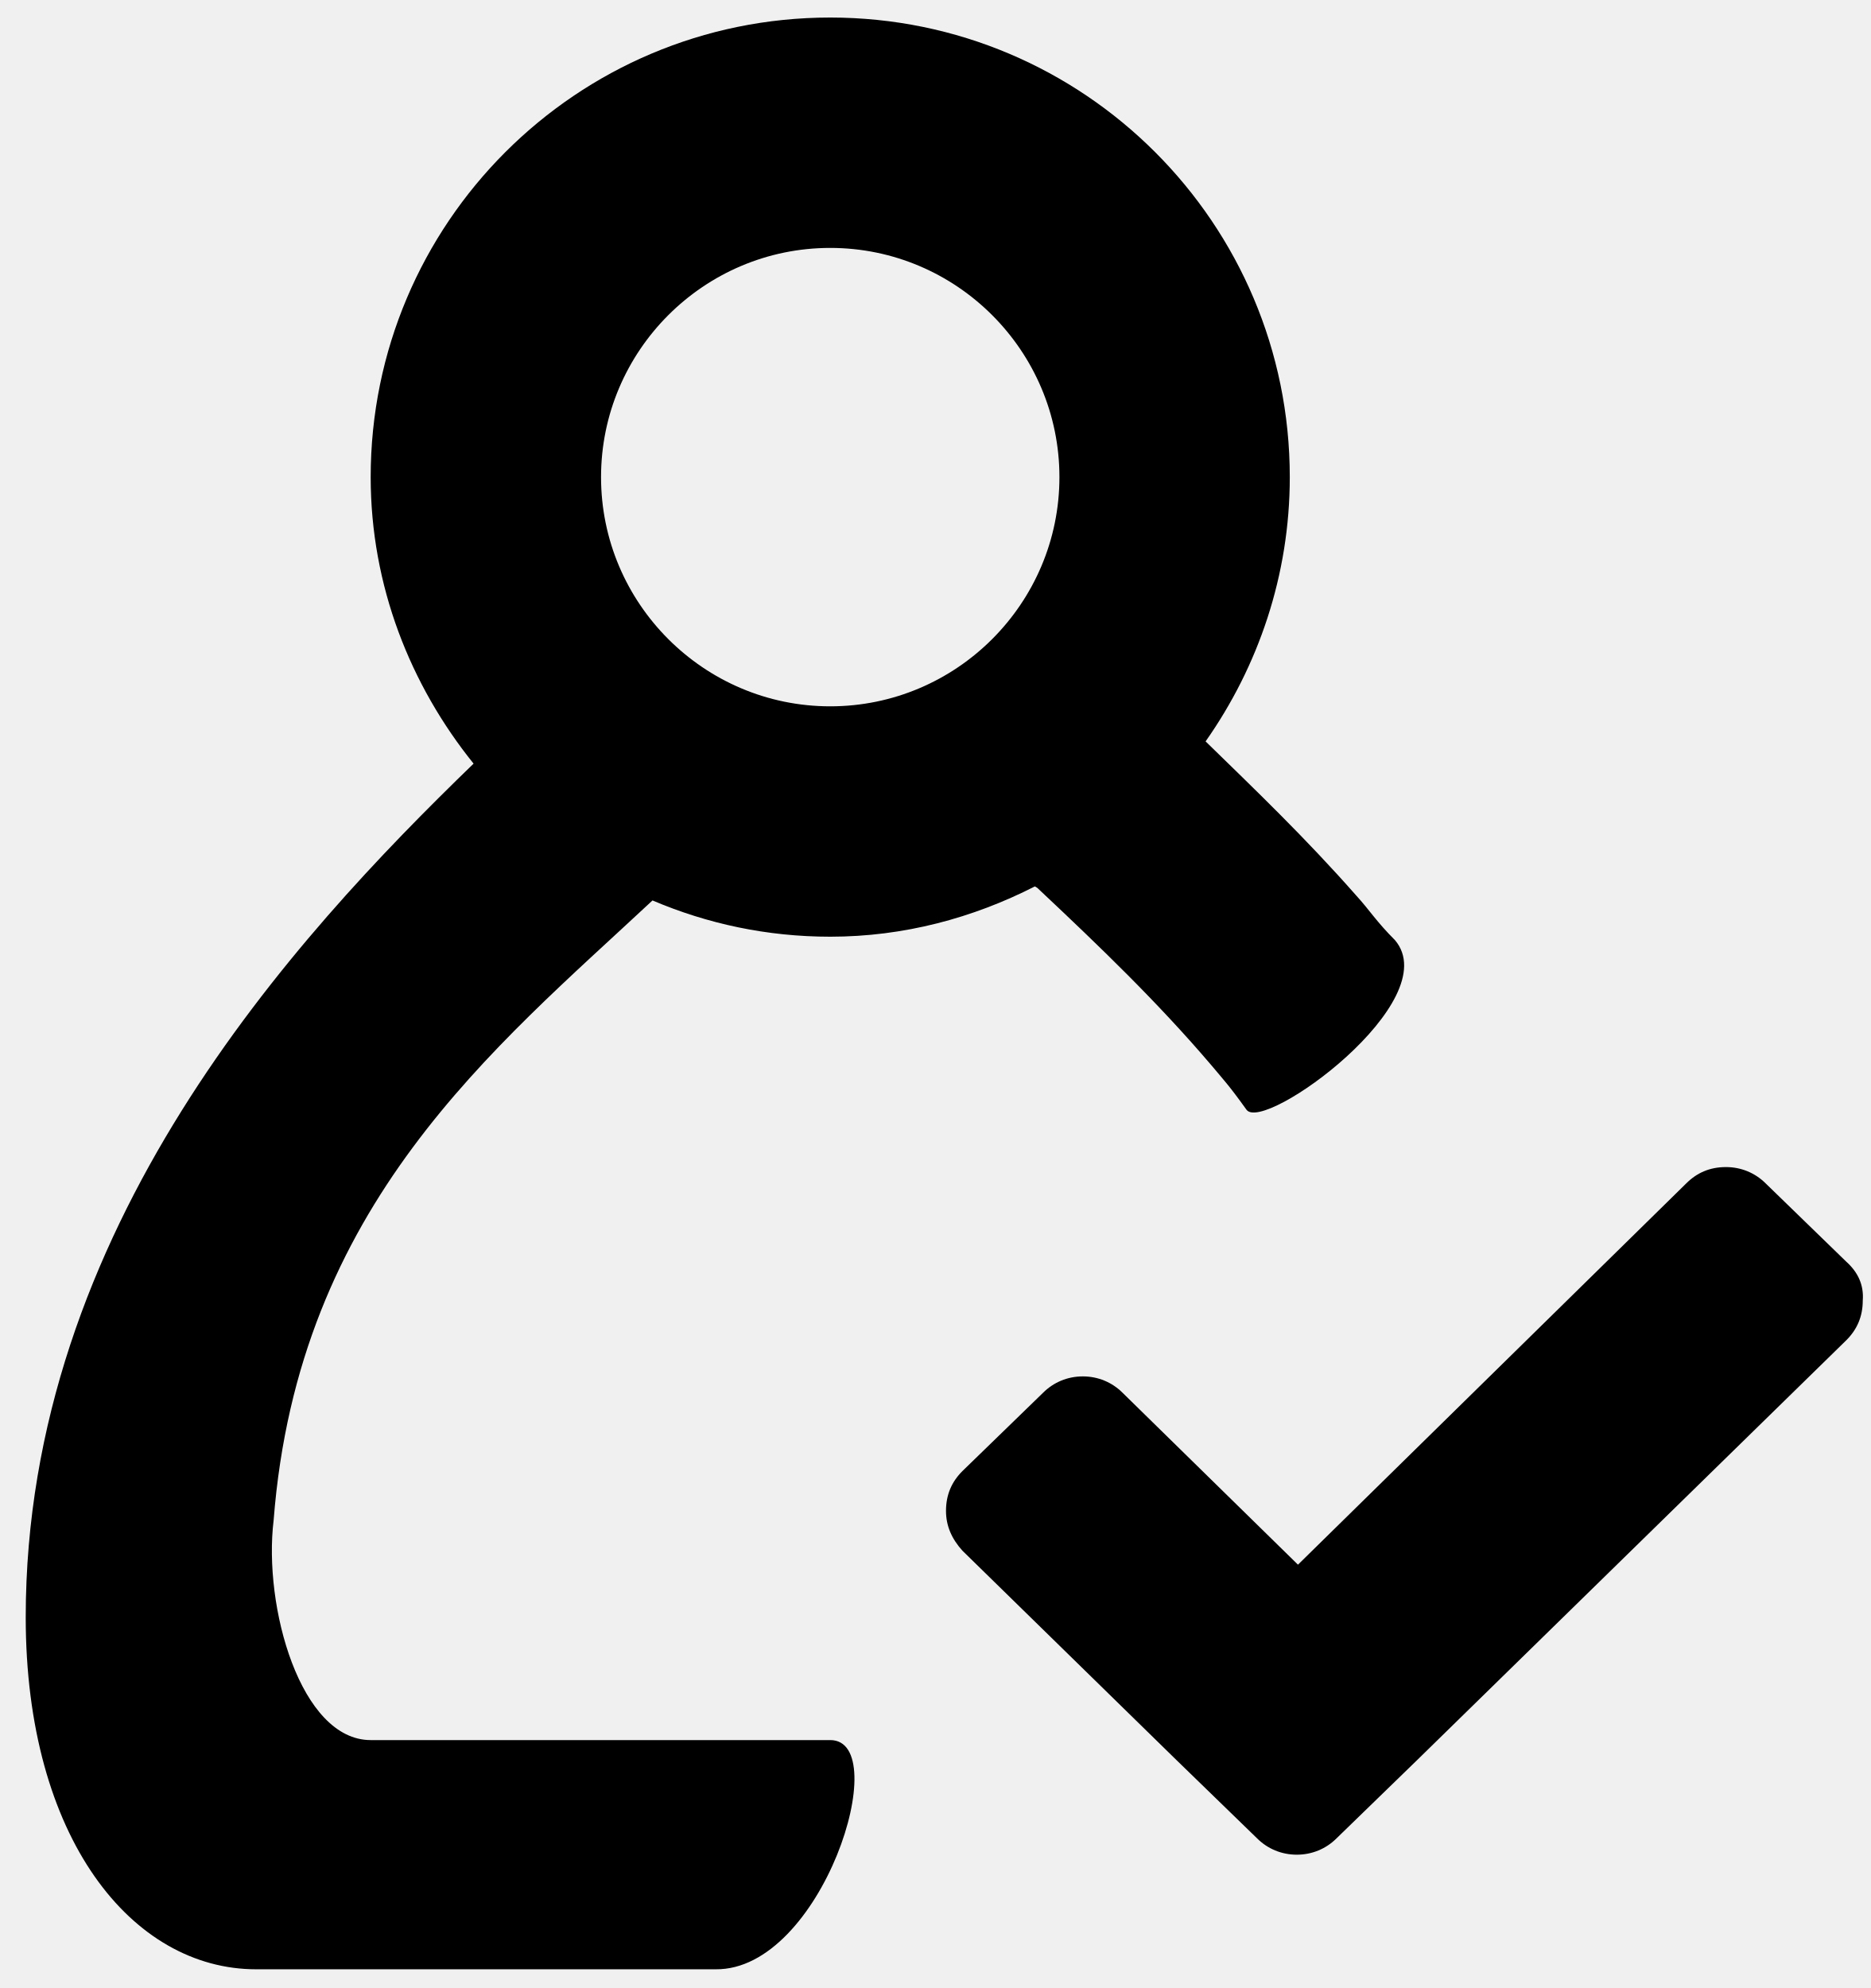
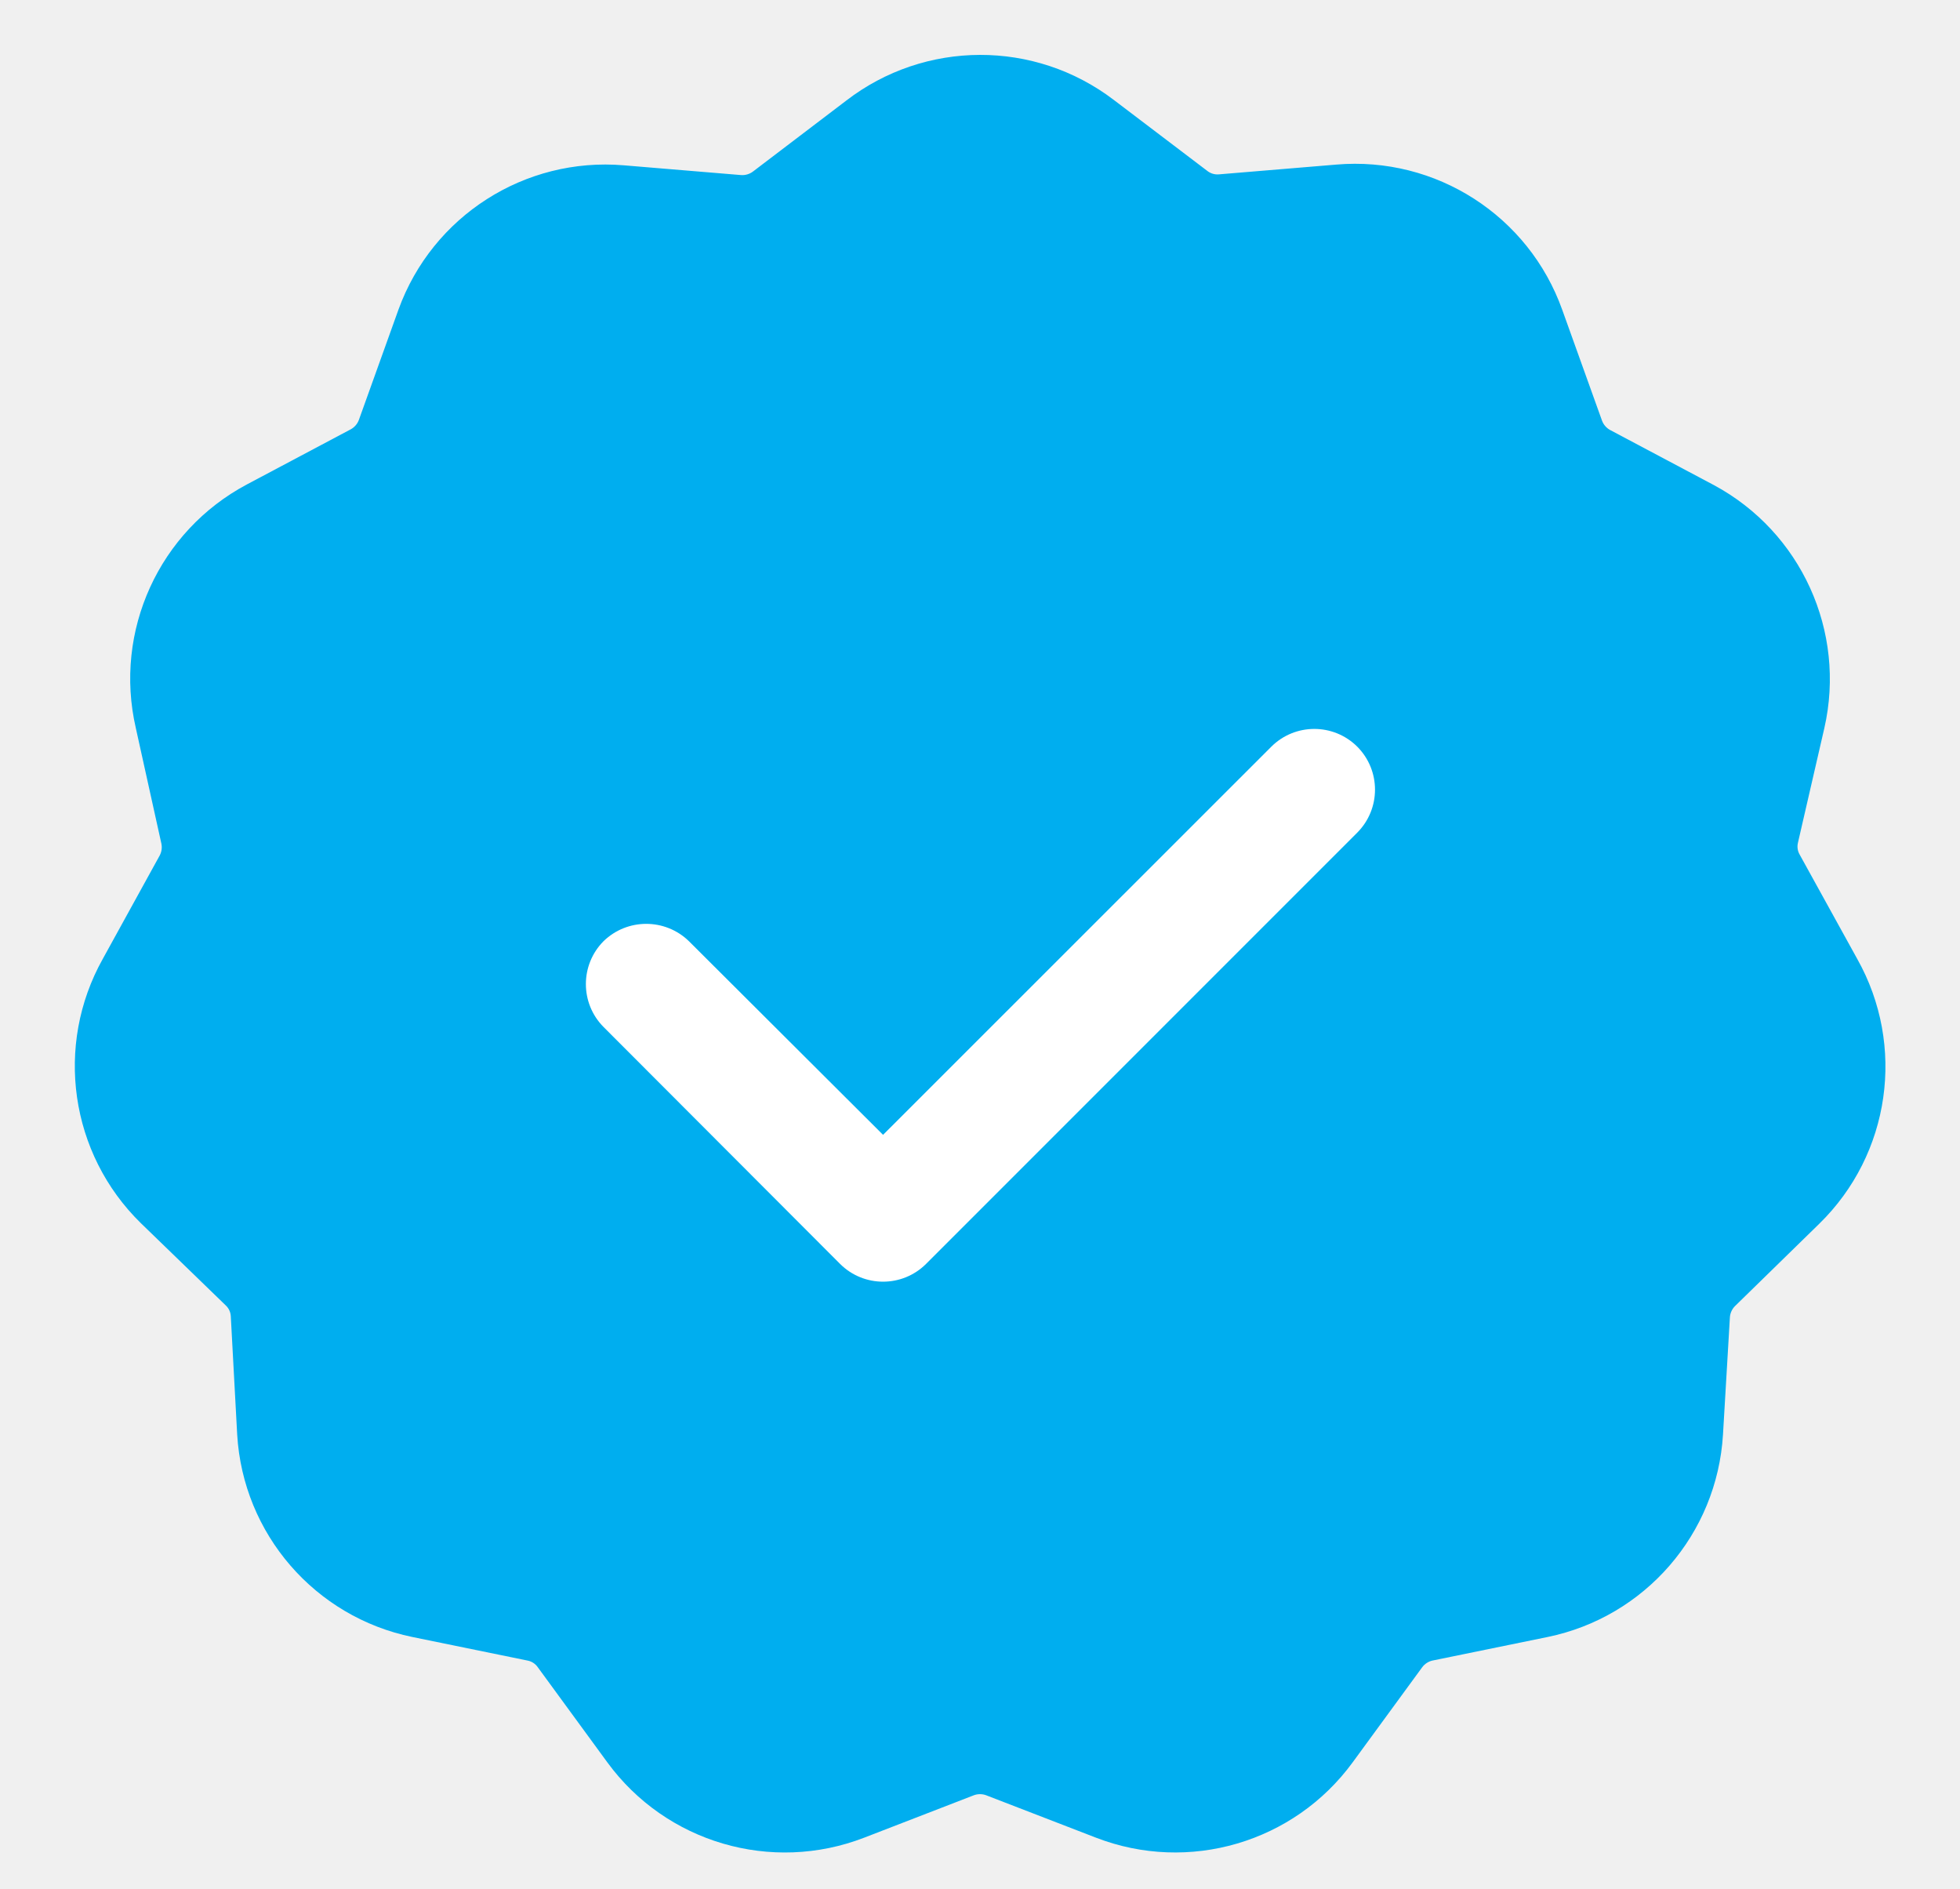
- <svg xmlns="http://www.w3.org/2000/svg" width="16px" height="17px">
-   <path fill-rule="evenodd" fill="currentColor" d="M7.1,14.88c-0.37,0-1.94,0-3.93,0c-0.6,0-0.92-1.14-0.83-1.88c0.21-2.7,1.88-4.03,3.24-5.3 C6.05,7.9,6.56,8.01,7.1,8.01c0.63,0,1.22-0.16,1.75-0.43C8.87,7.59,8.88,7.6,8.9,7.62c0.5,0.47,1,0.95,1.46,1.49 c0.1,0.12,0.15,0.17,0.3,0.38c0.15,0.2,1.71-0.93,1.27-1.45c-0.16-0.16-0.22-0.26-0.33-0.38c-0.44-0.5-0.88-0.92-1.29-1.32 c0.45-0.64,0.72-1.42,0.72-2.26c0-2.17-1.76-3.93-3.93-3.93c-2.17,0-3.93,1.76-3.93,3.93c0,0.93,0.34,1.78,0.88,2.45 c-1.55,1.5-3.83,3.98-3.83,7.3c0,1.89,0.91,3.01,1.97,3.01c2.18,0,3.38,0,3.93,0C7.03,16.85,7.65,14.88,7.1,14.88z M7.1,2.12 c1.08,0,1.96,0.88,1.96,1.96c0,1.08-0.88,1.96-1.96,1.96c-1.08,0-1.96-0.88-1.96-1.96C5.14,3,6.02,2.12,7.1,2.12z M15.79,10.79 l-0.69-0.67c-0.09-0.09-0.21-0.14-0.34-0.14c-0.14,0-0.25,0.05-0.34,0.14l-3.32,3.26L9.6,11.91c-0.09-0.09-0.21-0.14-0.34-0.14 s-0.25,0.05-0.34,0.14l-0.69,0.67c-0.09,0.09-0.14,0.2-0.14,0.34c0,0.13,0.05,0.24,0.14,0.34l1.83,1.79l0.69,0.67 c0.09,0.09,0.21,0.14,0.34,0.14s0.25-0.05,0.34-0.14l0.69-0.67l3.67-3.59c0.09-0.09,0.14-0.2,0.14-0.34 C15.94,10.99,15.89,10.88,15.79,10.79z" />
+ <svg xmlns="http://www.w3.org/2000/svg" viewBox="0 0 110.4 106.37">
+   <defs>
+     <style>.cls-1{fill:#00aeef;}.cls-2{fill:#fff;}</style>
+   </defs>
+   <path class="cls-1" d="M62.74,5.63l5.27,4a.92.92,0,0,0,.64.19l6.61-.55A12.39,12.39,0,0,1,88,17.46l2.24,6.24a1,1,0,0,0,.44.51l5.86,3.11A12.41,12.41,0,0,1,102.76,41l-1.49,6.47a.9.9,0,0,0,.1.66L104.61,54a12.37,12.37,0,0,1-2.14,14.92l-4.75,4.64a1,1,0,0,0-.28.61l-.39,6.62a12.4,12.4,0,0,1-9.88,11.4l-6.5,1.33a1,1,0,0,0-.56.37l-3.92,5.36a12.38,12.38,0,0,1-14.46,4.24l-6.19-2.39a1,1,0,0,0-.68,0l-6.18,2.39a12.39,12.39,0,0,1-14.47-4.24l-3.92-5.36a.91.91,0,0,0-.56-.37l-6.5-1.33a12.38,12.38,0,0,1-9.87-11.4L13,74.13a.89.89,0,0,0-.28-.61L7.93,68.88A12.37,12.37,0,0,1,5.79,54L9,48.17a1,1,0,0,0,.09-.66L7.65,41a12.39,12.39,0,0,1,6.26-13.72l5.86-3.11a1,1,0,0,0,.44-.51l2.24-6.24A12.39,12.39,0,0,1,35.14,9.31l6.61.55a1,1,0,0,0,.65-.19l5.26-4A12.39,12.39,0,0,1,62.74,5.63Z" />
+   <path class="cls-2" d="M76.45,42.05h0a3.43,3.43,0,0,0-4.84,0L49.74,63.91,38.8,53A3.45,3.45,0,0,0,34,53h0a3.43,3.43,0,0,0,0,4.84L47.32,71.18a3.43,3.43,0,0,0,4.84,0L76.45,46.89A3.43,3.43,0,0,0,76.45,42.05Z" />
</svg>
